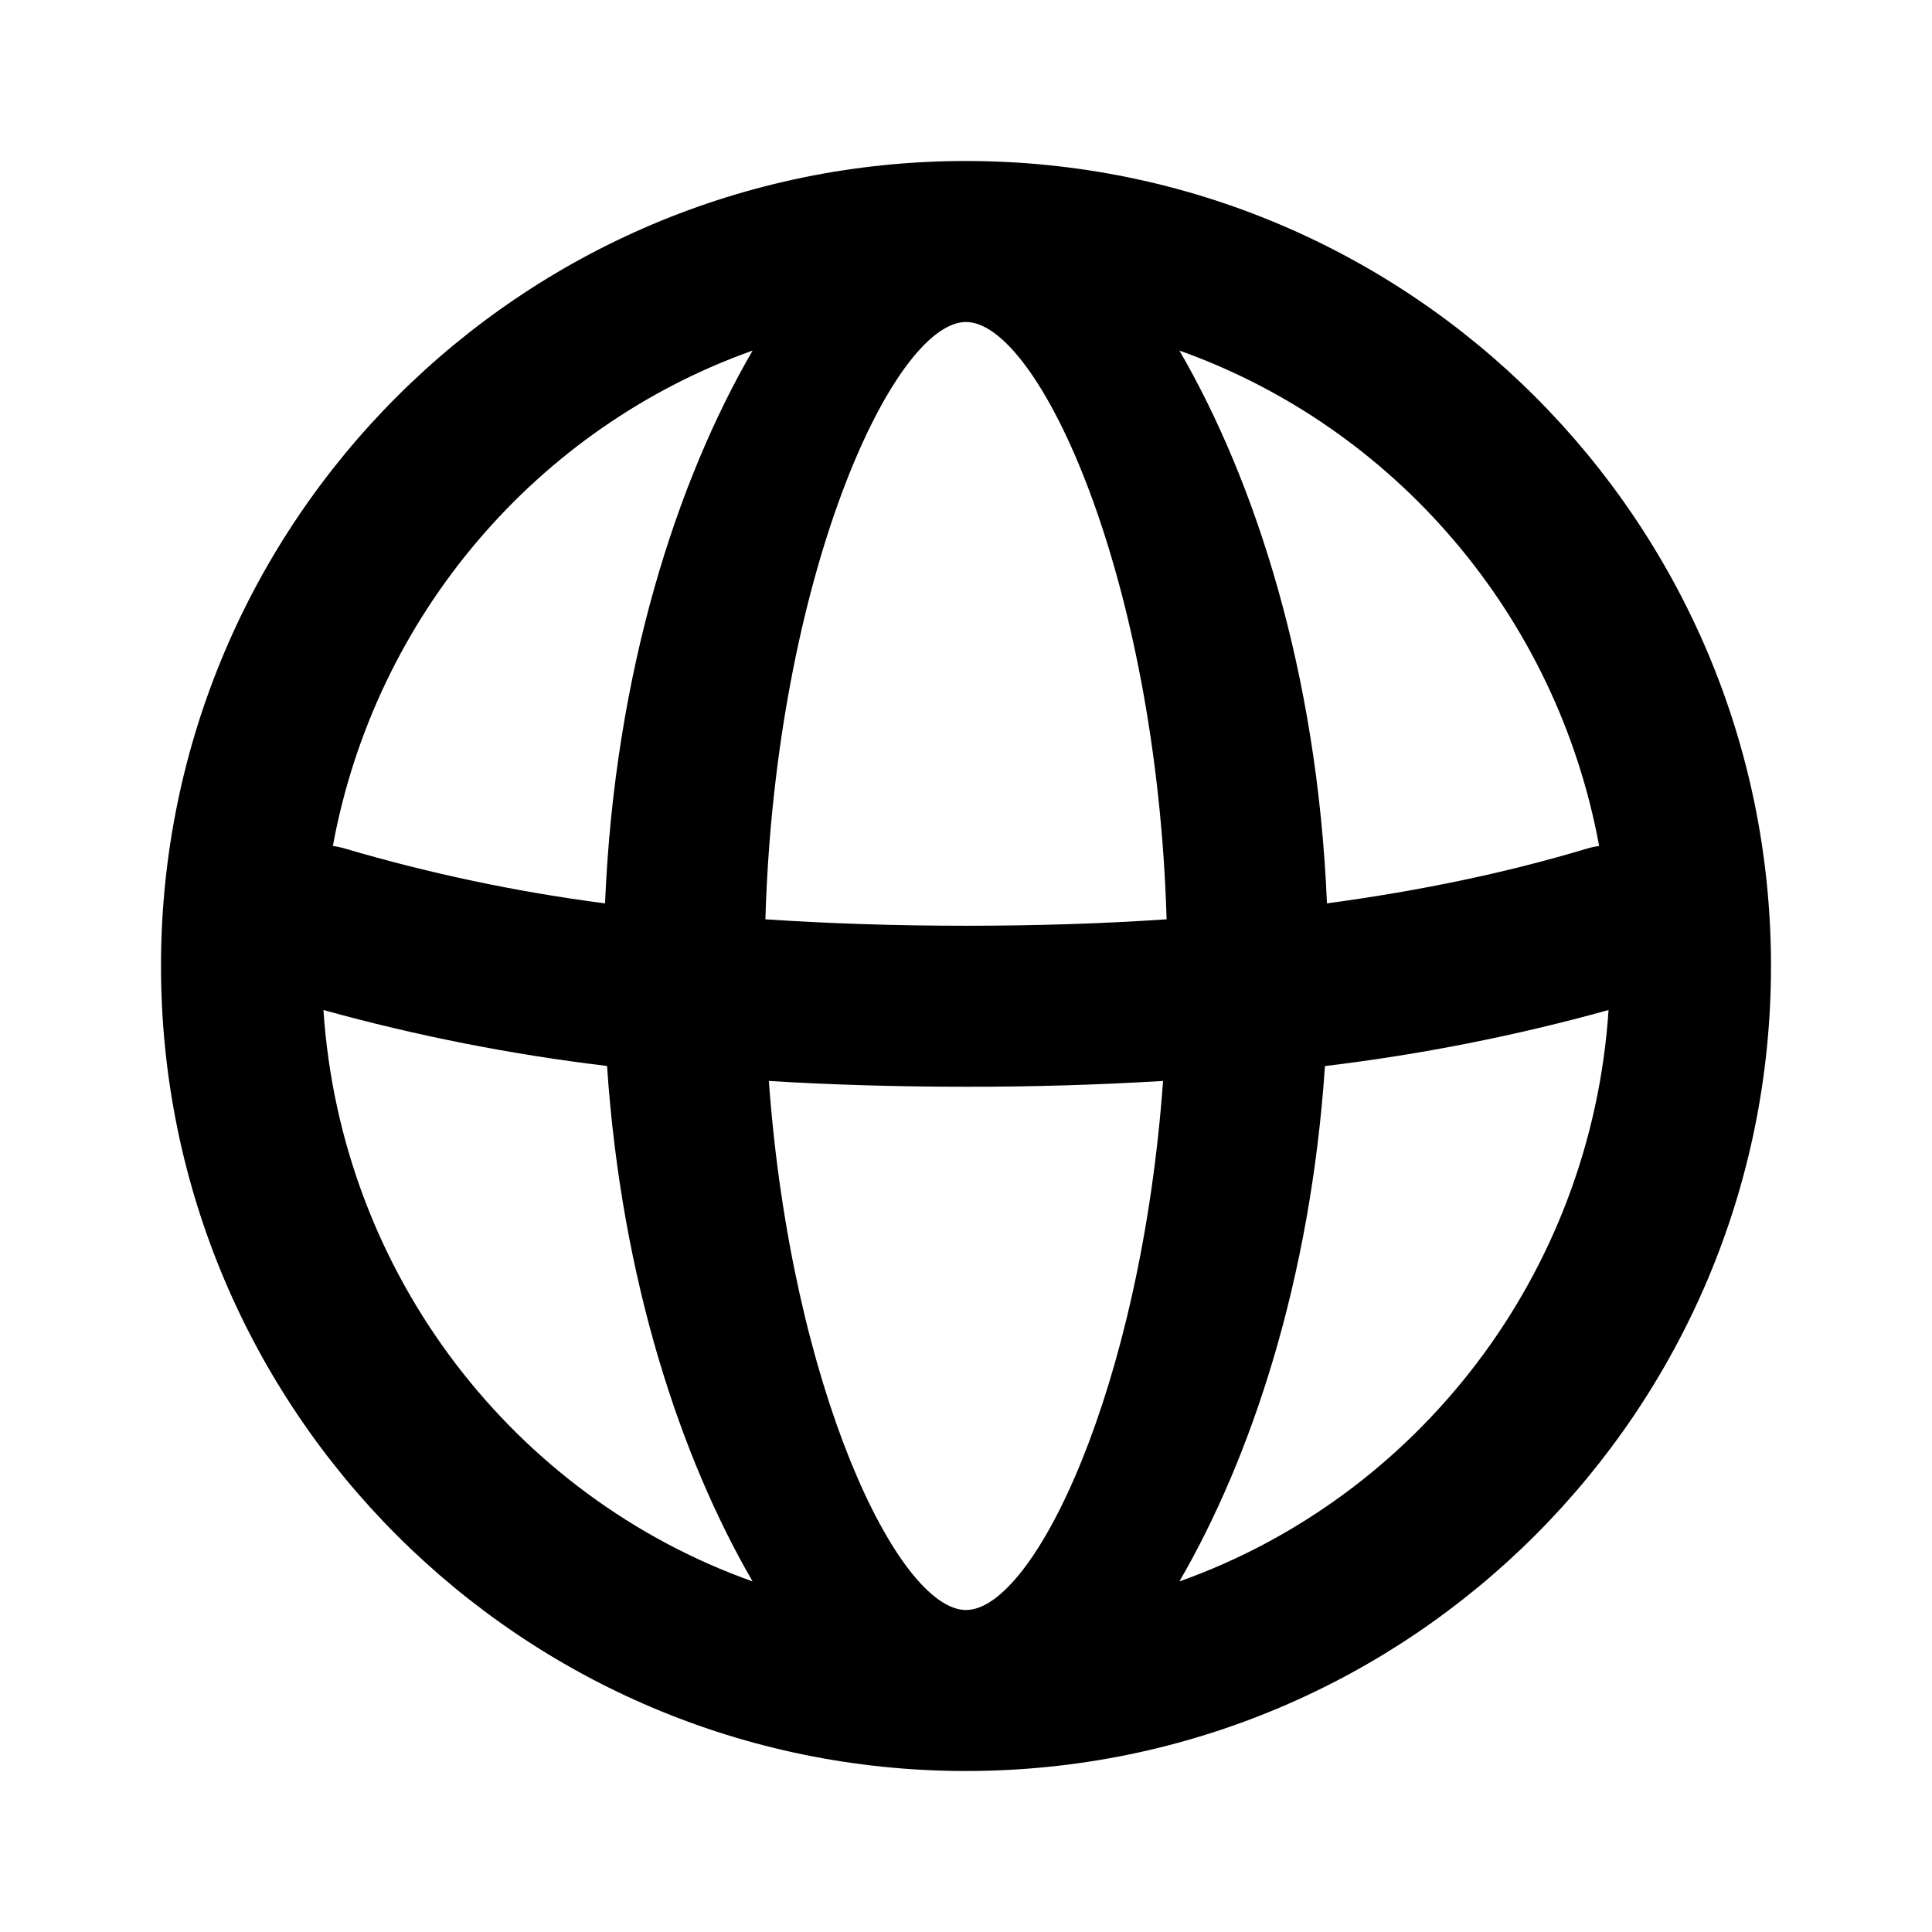
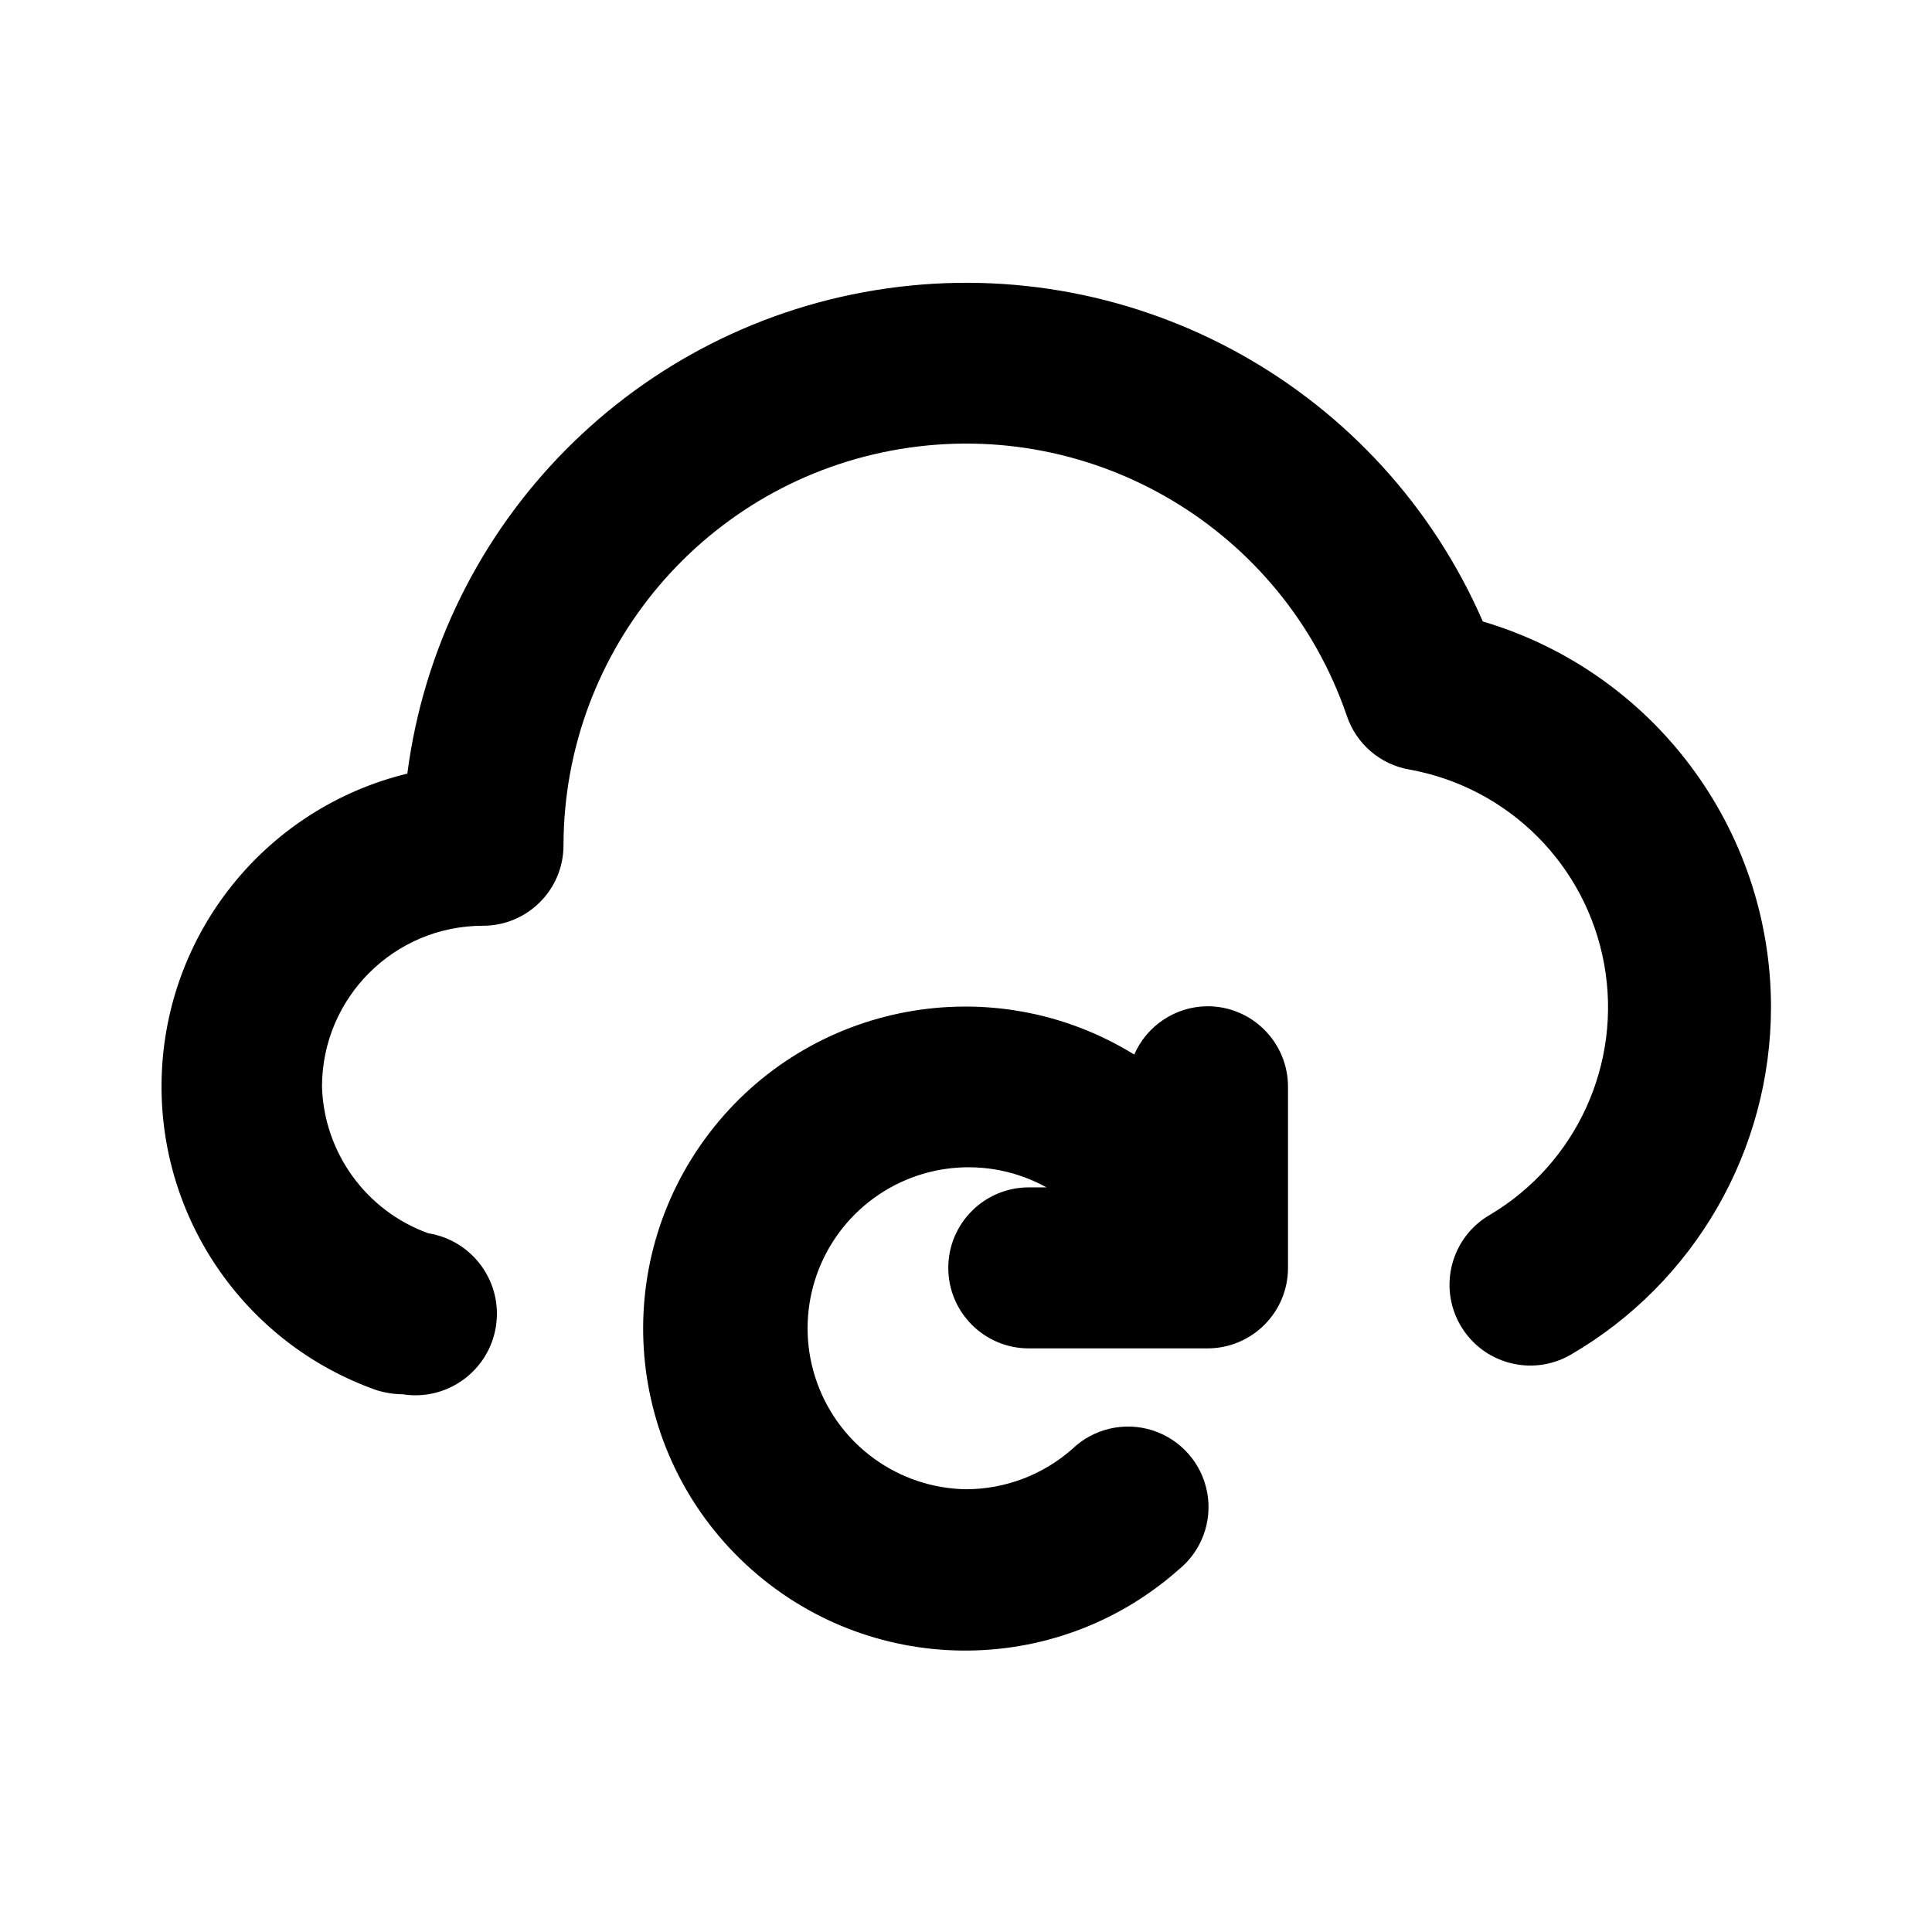
- <svg xmlns="http://www.w3.org/2000/svg" aria-hidden="true" width="512" height="512" viewBox="0 0 24 24" fill="none">
-   <path fill-rule="evenodd" clip-rule="evenodd" d="M12 22c5.523 0 10-4.477 10-10S17.523 2 12 2 2 6.477 2 12s4.477 10 10 10zm7.865-11.491a1.014 1.014 0 0 0-.153.033c-.979.295-2.055.522-3.228.68-.12-2.881-.895-5.251-1.833-6.867 2.666.948 4.687 3.285 5.214 6.154zm.117 2.038c-.217 3.293-2.378 6.048-5.331 7.098.887-1.528 1.628-3.73 1.808-6.402a23.812 23.812 0 0 0 3.523-.696zm-5.49-1.126C14.367 7.166 12.904 4 12 4c-.904 0-2.367 3.166-2.492 7.42.794.053 1.624.08 2.492.08.868 0 1.698-.026 2.492-.08zm-6.95 1.821a23.822 23.822 0 0 1-3.524-.695c.217 3.293 2.378 6.048 5.331 7.098-.887-1.528-1.628-3.73-1.808-6.403zm-.026-2.02c.12-2.881.895-5.251 1.833-6.867-2.666.948-4.687 3.285-5.214 6.154.051.007.102.018.153.033a21.04 21.04 0 0 0 3.228.68zm6.932 2.206A39.83 39.83 0 0 1 12 13.5c-.847 0-1.663-.024-2.449-.072C9.828 17.247 11.157 20 12 20c.843 0 2.172-2.752 2.448-6.572z" fill="#000000" />
+ <svg xmlns="http://www.w3.org/2000/svg" fill="#000000" width="512" height="512" viewBox="0 0 24 24" data-name="Layer 1">
+   <path d="M15,12.5a1,1,0,0,0-.91.6,4,4,0,1,0,.55,6.4A1,1,0,1,0,13.32,18a2,2,0,0,1-1.32.5,2,2,0,1,1,1-3.75h-.22a1,1,0,0,0,0,2H15a1,1,0,0,0,1-1V13.5A1,1,0,0,0,15,12.5Zm3.42-4.78A7,7,0,0,0,5.06,9.61a4,4,0,0,0-.38,7.66,1.13,1.13,0,0,0,.32.05,1,1,0,0,0,.32-2A2,2,0,0,1,4,13.5a2,2,0,0,1,2-2,1,1,0,0,0,1-1,5,5,0,0,1,9.73-1.61,1,1,0,0,0,.78.67,3,3,0,0,1,1,5.53,1,1,0,1,0,1,1.74A5,5,0,0,0,22,12.5,5,5,0,0,0,18.42,7.72Z" />
</svg>
